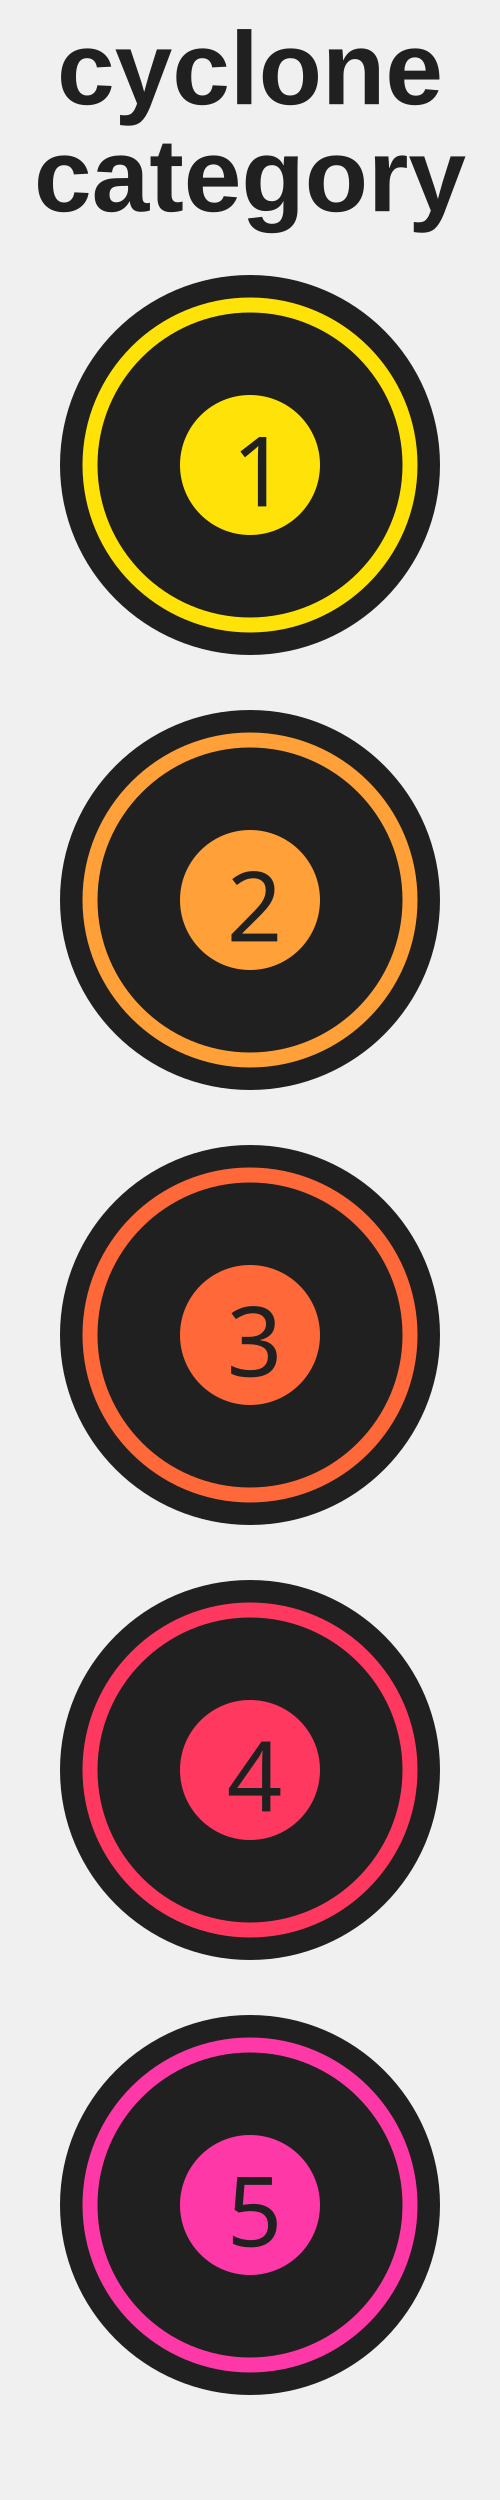
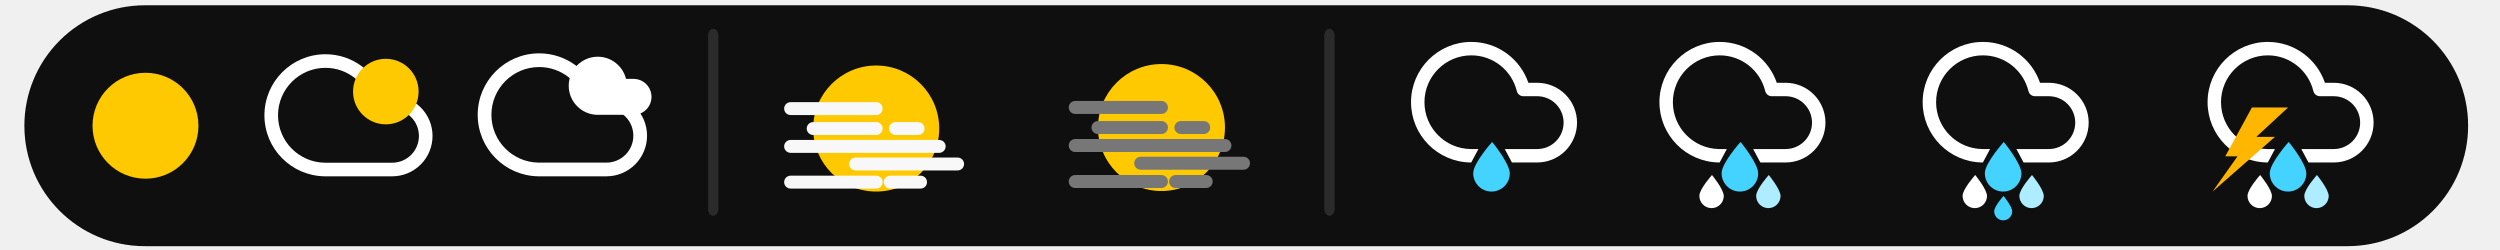
- <svg xmlns="http://www.w3.org/2000/svg" width="100%" height="100%" viewBox="0 0 50 250" version="1.1" xml:space="preserve" style="fill-rule:evenodd;clip-rule:evenodd;stroke-linecap:round;stroke-linejoin:round;stroke-miterlimit:1.5;">
-   <g transform="matrix(0.431818,0,0,0.431818,-2.68182,0.409091)">
-     <text x="19.416px" y="23.18px" style="font-family:'Arial-BoldMT', 'Arial', sans-serif;font-weight:700;font-size:24px;fill:#202020;">cyclone</text>
-     <text x="14.084px" y="47.965px" style="font-family:'Arial-BoldMT', 'Arial', sans-serif;font-weight:700;font-size:24px;fill:#202020;">category</text>
-   </g>
+ <svg xmlns="http://www.w3.org/2000/svg" width="100%" height="100%" viewBox="0 0 4000 400" version="1.1" xml:space="preserve" style="fill-rule:evenodd;clip-rule:evenodd;stroke-linejoin:round;stroke-miterlimit:2;">
  <g>
+     <path d="M3949,201.165c0,-106.426 -86.275,-192.701 -192.701,-192.701l-3524.6,0c-51.107,0 -100.122,20.303 -136.26,56.441c-36.139,36.138 -56.441,85.153 -56.441,136.26l-0,0.002c-0,106.426 86.275,192.701 192.701,192.701l3524.6,0c51.107,0 100.122,-20.302 136.26,-56.441c36.139,-36.138 56.441,-85.152 56.441,-136.26l-0,-0.002Z" style="fill:#0f0f0f;" />
+     <path d="M3206.02,227.122c0,-0 28.57,34.565 28.249,50.706c-0.321,16.141 -13.686,28.985 -29.827,28.664c-16.141,-0.321 -28.985,-13.686 -28.664,-29.827c0.321,-16.141 30.242,-49.543 30.242,-49.543Z" style="fill:#44d3ff;" />
+     <path d="M3205.62,313.445c0,0 14.075,17.029 13.917,24.981c-0.158,7.952 -6.742,14.28 -14.694,14.122c-7.952,-0.158 -14.28,-6.743 -14.122,-14.695c0.158,-7.952 14.899,-24.408 14.899,-24.408Z" style="fill:#44d3ff;" />
+     <path d="M3160.35,279.997c0,0 19.077,23.08 18.862,33.858c-0.214,10.777 -9.138,19.353 -19.916,19.139c-10.777,-0.214 -19.354,-9.138 -19.139,-19.916c0.214,-10.778 20.193,-33.081 20.193,-33.081Z" style="fill:#fff;" />
+     <path d="M3251.2,279.997c0,0 19.077,23.08 18.863,33.858c-0.214,10.777 -9.139,19.353 -19.916,19.139c-10.778,-0.214 -19.354,-9.138 -19.14,-19.916c0.214,-10.778 20.193,-33.081 20.193,-33.081Z" style="fill:#aeedff;" />
+     <path d="M3172.61,259.96l-1.022,0l-0.005,-0.007l-0.131,-0c-52.649,-0.667 -95.195,-43.621 -95.195,-96.435c0,-53.228 43.215,-96.443 96.443,-96.443c42.362,-0 78.38,27.375 91.317,65.374c-0,-0 14.128,-0 14.128,-0c16.904,-0 33.115,6.715 45.068,18.668c11.953,11.952 18.668,28.164 18.668,45.067c-0,0.014 -0,0.027 -0,0.041c-0,16.904 -6.715,33.115 -18.668,45.068c-11.953,11.952 -28.164,18.667 -45.068,18.667l-40.447,0l-11.459,-21.493l51.907,0c11.203,0 21.947,-4.45 29.869,-12.372c7.922,-7.922 12.372,-18.667 12.372,-29.87l0,-0.041c0,-11.203 -4.45,-21.948 -12.372,-29.869c-7.922,-7.922 -18.666,-12.373 -29.87,-12.373l-22.177,-0c-4.956,-0 -9.269,-3.389 -10.442,-8.204c-7.987,-32.796 -37.584,-57.17 -72.826,-57.17c-41.366,0 -74.95,33.584 -74.95,74.95c0,41.042 33.06,74.425 73.975,74.943l0.164,0.006l12.179,0l-11.458,21.493Z" style="fill:#fff;" />
+     <path d="M3661.89,227.122c-0,-0 28.57,34.565 28.249,50.706c-0.321,16.141 -13.686,28.985 -29.827,28.664c-16.141,-0.321 -28.985,-13.686 -28.664,-29.827c0.321,-16.141 30.242,-49.543 30.242,-49.543Z" style="fill:#44d3ff;" />
+     <path d="M3616.22,279.997c0,0 19.077,23.08 18.863,33.858c-0.215,10.777 -9.139,19.353 -19.916,19.139c-10.778,-0.214 -19.354,-9.138 -19.14,-19.916c0.214,-10.778 20.193,-33.081 20.193,-33.081Z" style="fill:#fff;" />
+     <path d="M3707.08,279.997c-0,0 19.077,23.08 18.862,33.858c-0.214,10.777 -9.138,19.353 -19.916,19.139c-10.778,-0.214 -19.354,-9.138 -19.139,-19.916c0.214,-10.778 20.193,-33.081 20.193,-33.081Z" style="fill:#aeedff;" />
+     <path d="M3628.48,259.96l-1.021,0l-0.006,-0.007l-0.13,-0c-52.65,-0.667 -95.195,-43.621 -95.195,-96.435c-0,-53.228 43.214,-96.443 96.442,-96.443c42.363,-0 78.38,27.375 91.317,65.374c0,-0 14.129,-0 14.129,-0c16.904,-0 33.115,6.715 45.068,18.668c11.952,11.952 18.667,28.164 18.667,45.067c-0,0.014 -0,0.027 -0,0.041c0,16.904 -6.715,33.115 -18.667,45.068c-11.953,11.952 -28.164,18.667 -45.068,18.667l-40.448,0l-11.458,-21.493l51.907,0c11.203,0 21.947,-4.45 29.868,-12.372c7.922,-7.922 12.373,-18.667 12.373,-29.87l-0,-0.041c-0,-11.203 -4.451,-21.948 -12.373,-29.869c-7.921,-7.922 -18.665,-12.373 -29.869,-12.373l-22.178,-0c-4.956,-0 -9.269,-3.389 -10.441,-8.204c-7.988,-32.796 -37.584,-57.17 -72.827,-57.17c-41.366,0 -74.949,33.584 -74.949,74.95c-0,41.042 33.059,74.425 73.974,74.943l0.164,0.006l12.18,0l-11.459,21.493Z" style="fill:#fff;" />
+     <path d="M2784.86,227.122c0,-0 28.57,34.565 28.249,50.706c-0.321,16.141 -13.686,28.985 -29.827,28.664c-16.141,-0.321 -28.985,-13.686 -28.664,-29.827c0.321,-16.141 30.242,-49.543 30.242,-49.543Z" style="fill:#44d3ff;" />
+     <path d="M2739.19,279.997c-0,0 19.077,23.08 18.862,33.858c-0.214,10.777 -9.138,19.353 -19.916,19.139c-10.778,-0.214 -19.354,-9.138 -19.139,-19.916c0.214,-10.778 20.193,-33.081 20.193,-33.081Z" style="fill:#fff;" />
+     <path d="M2830.04,279.997c0,0 19.077,23.08 18.863,33.858c-0.215,10.777 -9.139,19.353 -19.916,19.139c-10.778,-0.214 -19.354,-9.138 -19.14,-19.916c0.214,-10.778 20.193,-33.081 20.193,-33.081Z" style="fill:#aeedff;" />
+     <path d="M2751.45,259.96l-1.022,0l-0.006,-0.007l-0.13,-0c-52.65,-0.667 -95.195,-43.621 -95.195,-96.435c-0,-53.228 43.214,-96.443 96.443,-96.443c42.362,-0 78.379,27.375 91.317,65.374c-0,-0 14.128,-0 14.128,-0c16.904,-0 33.115,6.715 45.068,18.668c11.953,11.952 18.667,28.164 18.667,45.067c0,0.014 0,0.027 0,0.041c0,16.904 -6.714,33.115 -18.667,45.068c-11.953,11.952 -28.164,18.667 -45.068,18.667l-40.447,0l-11.459,-21.493l51.907,0c11.203,0 21.947,-4.45 29.869,-12.372c7.922,-7.922 12.372,-18.667 12.372,-29.87l0,-0.041c0,-11.203 -4.45,-21.948 -12.372,-29.869c-7.922,-7.922 -18.666,-12.373 -29.87,-12.373l-22.178,-0c-4.955,-0 -9.268,-3.389 -10.441,-8.204c-7.987,-32.796 -37.584,-57.17 -72.826,-57.17c-41.366,0 -74.95,33.584 -74.95,74.95c0,41.042 33.06,74.425 73.974,74.943l0.165,0.006l12.179,0l-11.458,21.493Z" style="fill:#fff;" />
+     <path d="M2387.41,227.122c0,-0 28.57,34.565 28.249,50.706c-0.321,16.141 -13.686,28.985 -29.827,28.664c-16.141,-0.321 -28.985,-13.686 -28.664,-29.827c0.321,-16.141 30.242,-49.543 30.242,-49.543Z" style="fill:#44d3ff;" />
+     <path d="M2353.99,259.96l-1.021,0l-0.006,-0.007l-0.13,-0c-52.65,-0.667 -95.195,-43.621 -95.195,-96.435c-0,-53.228 43.214,-96.443 96.443,-96.443c42.362,-0 78.379,27.375 91.316,65.374c0,-0 14.129,-0 14.129,-0c16.904,-0 33.115,6.715 45.068,18.668c11.952,11.952 18.667,28.164 18.667,45.067c0,0.014 0,0.027 0,0.041c0,16.904 -6.715,33.115 -18.667,45.068c-11.953,11.952 -28.164,18.667 -45.068,18.667l-40.448,0l-11.458,-21.493l51.907,0c11.203,0 21.947,-4.45 29.869,-12.372c7.922,-7.922 12.372,-18.667 12.372,-29.87l0,-0.041c0,-11.203 -4.45,-21.948 -12.372,-29.869c-7.922,-7.922 -18.666,-12.373 -29.87,-12.373l-22.178,-0c-4.956,-0 -9.269,-3.389 -10.441,-8.204c-7.987,-32.796 -37.584,-57.17 -72.826,-57.17c-41.366,0 -74.95,33.584 -74.95,74.95c-0,41.042 33.059,74.425 73.974,74.943l0.165,0.006l12.179,0l-11.459,21.493Z" style="fill:#fff;" />
+     <path d="M861.56,282.104l0.006,0.007l108.7,-0c17.243,-0 33.781,-6.85 45.974,-19.043c12.193,-12.193 19.043,-28.731 19.043,-45.974c-0,-0.014 -0,-0.028 -0,-0.042c-0,-17.243 -6.85,-33.78 -19.043,-45.974c-12.193,-12.193 -28.731,-19.043 -45.974,-19.043c-0,0 -14.413,0 -14.413,0c-13.197,-38.763 -49.939,-66.688 -93.153,-66.688c-54.299,-0 -98.382,44.083 -98.382,98.382c-0,53.876 43.401,97.694 97.109,98.374l0.133,0.001Zm0.313,-21.918l-0.168,-0.007c-41.737,-0.528 -75.462,-34.583 -75.462,-76.45c0,-42.198 34.259,-76.457 76.457,-76.457c35.951,0 66.143,24.864 74.291,58.32c1.196,4.912 5.596,8.369 10.651,8.369l22.624,-0c11.429,-0 22.389,4.54 30.47,12.621c8.081,8.081 12.621,19.042 12.621,30.47l0,0.042c0,11.429 -4.54,22.389 -12.621,30.47c-8.081,8.081 -19.041,12.621 -30.469,12.622l-108.394,-0Z" style="fill:#fff;" />
+     <path d="M955.844,183.725c-25.381,-0.321 -45.89,-21.029 -45.89,-46.489c0,-25.66 20.833,-46.493 46.493,-46.493c21.863,-0 40.221,15.122 45.176,35.467l12.032,0c7.625,0 14.937,3.029 20.328,8.421c5.391,5.391 8.42,12.703 8.42,20.328c0,0.007 0,0.014 0,0.022c0,7.624 -3.029,14.936 -8.42,20.328c-5.391,5.391 -12.703,8.42 -20.328,8.42l-57.811,-0l0,-0.004Z" style="fill:#fff;" />
+     <path d="M519.606,282.104l0.006,0.007l107.905,-0c17.118,-0 33.534,-6.8 45.638,-18.904c12.104,-12.104 18.904,-28.521 18.904,-45.638c-0,-0.014 -0,-0.028 -0,-0.041c-0,-17.118 -6.8,-33.534 -18.904,-45.638c-12.104,-12.104 -28.52,-18.904 -45.638,-18.904c0,-0 -14.307,-0 -14.307,-0c-13.101,-38.48 -49.574,-66.201 -92.473,-66.201c-53.902,-0 -97.663,43.761 -97.663,97.663c0,53.482 43.084,96.98 96.4,97.655l0.132,0.001Zm0.31,-21.758l-0.166,-0.007c-41.433,-0.524 -74.911,-34.33 -74.911,-75.891c0,-41.889 34.009,-75.898 75.898,-75.898c35.689,-0 65.66,24.682 73.748,57.893c1.188,4.876 5.555,8.308 10.574,8.308l22.458,-0c11.346,0 22.226,4.507 30.248,12.529c8.022,8.022 12.529,18.903 12.529,30.248l-0,0.041c-0,11.345 -4.507,22.225 -12.529,30.248c-8.022,8.022 -18.902,12.529 -30.247,12.529l-107.602,-0Z" style="fill:#fff;" />
+     <circle cx="617.315" cy="146.518" r="52.433" style="fill:#ffc900;" />
+     <circle cx="232.769" cy="201.166" r="84.734" style="fill:#ffc900;" />
+     <path d="M3603.06,171.946l57.84,0l-50.825,47.094l29.751,0l-99.724,87.458l39.893,-56.325l-19.529,0l42.594,-78.227Z" style="fill:#ffb600;" />
+     <path d="M2118.89,56.838l0,277.627c0,5.933 3.706,10.749 8.27,10.749c4.564,0 8.269,-4.816 8.269,-10.749l0,-277.627c0,-5.933 -3.705,-10.749 -8.269,-10.749c-4.564,-0 -8.27,4.816 -8.27,10.749Z" style="fill:#fff;fill-opacity:0.12;" />
+     <path d="M1132.89,56.838l0,277.627c0,5.933 3.706,10.749 8.27,10.749c4.564,0 8.269,-4.816 8.269,-10.749l0,-277.627c0,-5.933 -3.705,-10.749 -8.269,-10.749c-4.564,-0 -8.27,4.816 -8.27,10.749Z" style="fill:#fff;fill-opacity:0.12;" />
    <g>
-       <circle cx="25" cy="46.5" r="19" style="fill:#202020;" />
-       <circle cx="25" cy="46.5" r="16" style="fill:none;stroke:#ffe208;stroke-width:1.5px;" />
-       <circle cx="25" cy="46.5" r="7" style="fill:#ffe208;" />
-       <text x="23.179px" y="50.643px" style="font-family:'Anton-Regular', 'Anton';font-size:9.714px;fill:#202020;">1</text>
+       <g>
+         <circle cx="1401.9" cy="205.657" r="100.841" style="fill:#ffc900;" />
+       </g>
+       <g>
+         <path d="M1264.93,184.061l136.96,0c5.695,0 10.314,-4.621 10.314,-10.312c-0,-5.692 -4.619,-10.313 -10.314,-10.313l-136.96,0c-5.694,0 -10.313,4.621 -10.313,10.313c-0,5.691 4.619,10.312 10.313,10.312Z" style="fill:#f8f8f8;" />
+       </g>
+       <g>
+         <path d="M1264.93,244.544l237.8,0c5.696,0 10.317,-4.621 10.317,-10.312c0,-5.692 -4.621,-10.313 -10.317,-10.313l-237.8,0c-5.696,0 -10.317,4.621 -10.317,10.313c-0,5.691 4.621,10.312 10.317,10.312Z" style="fill:#f8f8f8;" />
+       </g>
+       <g>
+         <path d="M1368.94,272.704l163.273,0c5.691,0 10.312,-4.622 10.312,-10.313c0,-5.691 -4.621,-10.313 -10.312,-10.313l-163.273,-0c-5.691,-0 -10.312,4.622 -10.312,10.313c-0,5.691 4.621,10.313 10.312,10.313Z" style="fill:#f8f8f8;" />
+       </g>
+       <g>
+         <path d="M1264.93,301.722l136.96,0c5.695,0 10.314,-4.622 10.314,-10.313c-0,-5.692 -4.619,-10.314 -10.314,-10.314l-136.96,0c-5.694,0 -10.313,4.622 -10.313,10.314c-0,5.691 4.619,10.313 10.313,10.313Z" style="fill:#f8f8f8;" />
+       </g>
+       <g>
+         <path d="M1424.27,301.722l48.685,0c5.691,0 10.311,-4.622 10.311,-10.313c-0,-5.692 -4.62,-10.314 -10.311,-10.314l-48.685,0c-5.693,0 -10.313,4.622 -10.313,10.314c-0,5.691 4.62,10.313 10.313,10.313Z" style="fill:#f8f8f8;" />
+       </g>
+       <g>
+         <path d="M1301.05,215.969l100.84,-0c5.69,-0 10.31,-4.621 10.31,-10.313c0,-5.691 -4.62,-10.312 -10.31,-10.312l-100.84,-0c-5.691,-0 -10.311,4.621 -10.311,10.312c0,5.692 4.62,10.313 10.311,10.313Z" style="fill:#f8f8f8;" />
+       </g>
+       <g>
+         <path d="M1432.77,215.969l36.219,-0c5.692,-0 10.312,-4.621 10.312,-10.313c-0,-5.691 -4.62,-10.312 -10.312,-10.312l-36.219,-0c-5.692,-0 -10.311,4.621 -10.311,10.312c-0,5.692 4.619,10.313 10.311,10.313Z" style="fill:#f8f8f8;" />
+       </g>
    </g>
-     <circle cx="25" cy="90" r="19" style="fill:#202020;" />
-     <circle cx="25" cy="133.5" r="19" style="fill:#202020;" />
-     <circle cx="25" cy="177" r="19" style="fill:#202020;" />
-     <circle cx="25" cy="220.5" r="19" style="fill:#202020;" />
-     <circle cx="25" cy="90" r="16" style="fill:none;stroke:#ffa038;stroke-width:1.5px;" />
-     <circle cx="25" cy="133.5" r="16" style="fill:none;stroke:#ff6838;stroke-width:1.5px;" />
-     <circle cx="25" cy="177" r="16" style="fill:none;stroke:#ff385f;stroke-width:1.5px;" />
-     <circle cx="25" cy="220.5" r="16" style="fill:none;stroke:#ff38a8;stroke-width:1.5px;" />
-     <circle cx="25" cy="90" r="7" style="fill:#ffa038;" />
-     <circle cx="25" cy="133.5" r="7" style="fill:#ff6838;" />
-     <circle cx="25" cy="177" r="7" style="fill:#ff385f;" />
-     <circle cx="25" cy="220.5" r="7" style="fill:#ff38a8;" />
-     <text x="22.679px" y="94.143px" style="font-family:'Anton-Regular', 'Anton';font-size:9.714px;fill:#202020;">2</text>
-     <text x="22.679px" y="137.643px" style="font-family:'Anton-Regular', 'Anton';font-size:9.714px;fill:#202020;">3</text>
-     <text x="22.679px" y="181.143px" style="font-family:'Anton-Regular', 'Anton';font-size:9.714px;fill:#202020;">4</text>
-     <text x="22.679px" y="224.643px" style="font-family:'Anton-Regular', 'Anton';font-size:9.714px;fill:#202020;">5</text>
+     <g>
+       <g>
+         <circle cx="1858.34" cy="204.05" r="101.582" style="fill:#ffc900;" />
+       </g>
+       <g>
+         <path d="M1720.36,182.296l137.968,-0c5.736,-0 10.389,-4.655 10.389,-10.389c-0,-5.733 -4.653,-10.388 -10.389,-10.388l-137.968,0c-5.736,0 -10.389,4.655 -10.389,10.388c0,5.734 4.653,10.389 10.389,10.389Z" style="fill:#777;" />
+       </g>
+       <g>
+         <path d="M1720.36,243.223l239.549,0c5.737,0 10.392,-4.655 10.392,-10.388c0,-5.733 -4.655,-10.389 -10.392,-10.389l-239.549,0c-5.738,0 -10.393,4.656 -10.393,10.389c0,5.733 4.655,10.388 10.393,10.388Z" style="fill:#777;" />
+       </g>
+       <g>
+         <path d="M1825.14,271.591l164.473,-0c5.733,-0 10.388,-4.656 10.388,-10.39c0,-5.733 -4.655,-10.389 -10.388,-10.389l-164.473,0c-5.733,0 -10.388,4.656 -10.388,10.389c-0,5.734 4.655,10.39 10.388,10.39Z" style="fill:#777;" />
+       </g>
+       <g>
+         <path d="M1720.36,300.822l137.968,-0c5.736,-0 10.389,-4.656 10.389,-10.39c-0,-5.733 -4.653,-10.389 -10.389,-10.389l-137.968,0c-5.736,0 -10.389,4.656 -10.389,10.389c0,5.734 4.653,10.39 10.389,10.39Z" style="fill:#777;" />
+       </g>
+       <g>
+         <path d="M1880.87,300.822l49.043,-0c5.732,-0 10.386,-4.656 10.386,-10.39c0,-5.733 -4.654,-10.389 -10.386,-10.389l-49.043,0c-5.735,0 -10.39,4.656 -10.39,10.389c0,5.734 4.655,10.39 10.39,10.39Z" style="fill:#777;" />
+       </g>
+       <g>
+         <path d="M1756.75,214.438l101.581,-0c5.732,-0 10.386,-4.655 10.386,-10.388c0,-5.734 -4.654,-10.389 -10.386,-10.389l-101.581,0c-5.733,0 -10.387,4.655 -10.387,10.389c0,5.733 4.654,10.388 10.387,10.388Z" style="fill:#777;" />
+       </g>
+       <g>
+         <path d="M1889.43,214.438l36.484,-0c5.734,-0 10.388,-4.655 10.388,-10.388c-0,-5.734 -4.654,-10.389 -10.388,-10.389l-36.484,0c-5.734,0 -10.388,4.655 -10.388,10.389c-0,5.733 4.654,10.388 10.388,10.388Z" style="fill:#777;" />
+       </g>
+     </g>
  </g>
</svg>
